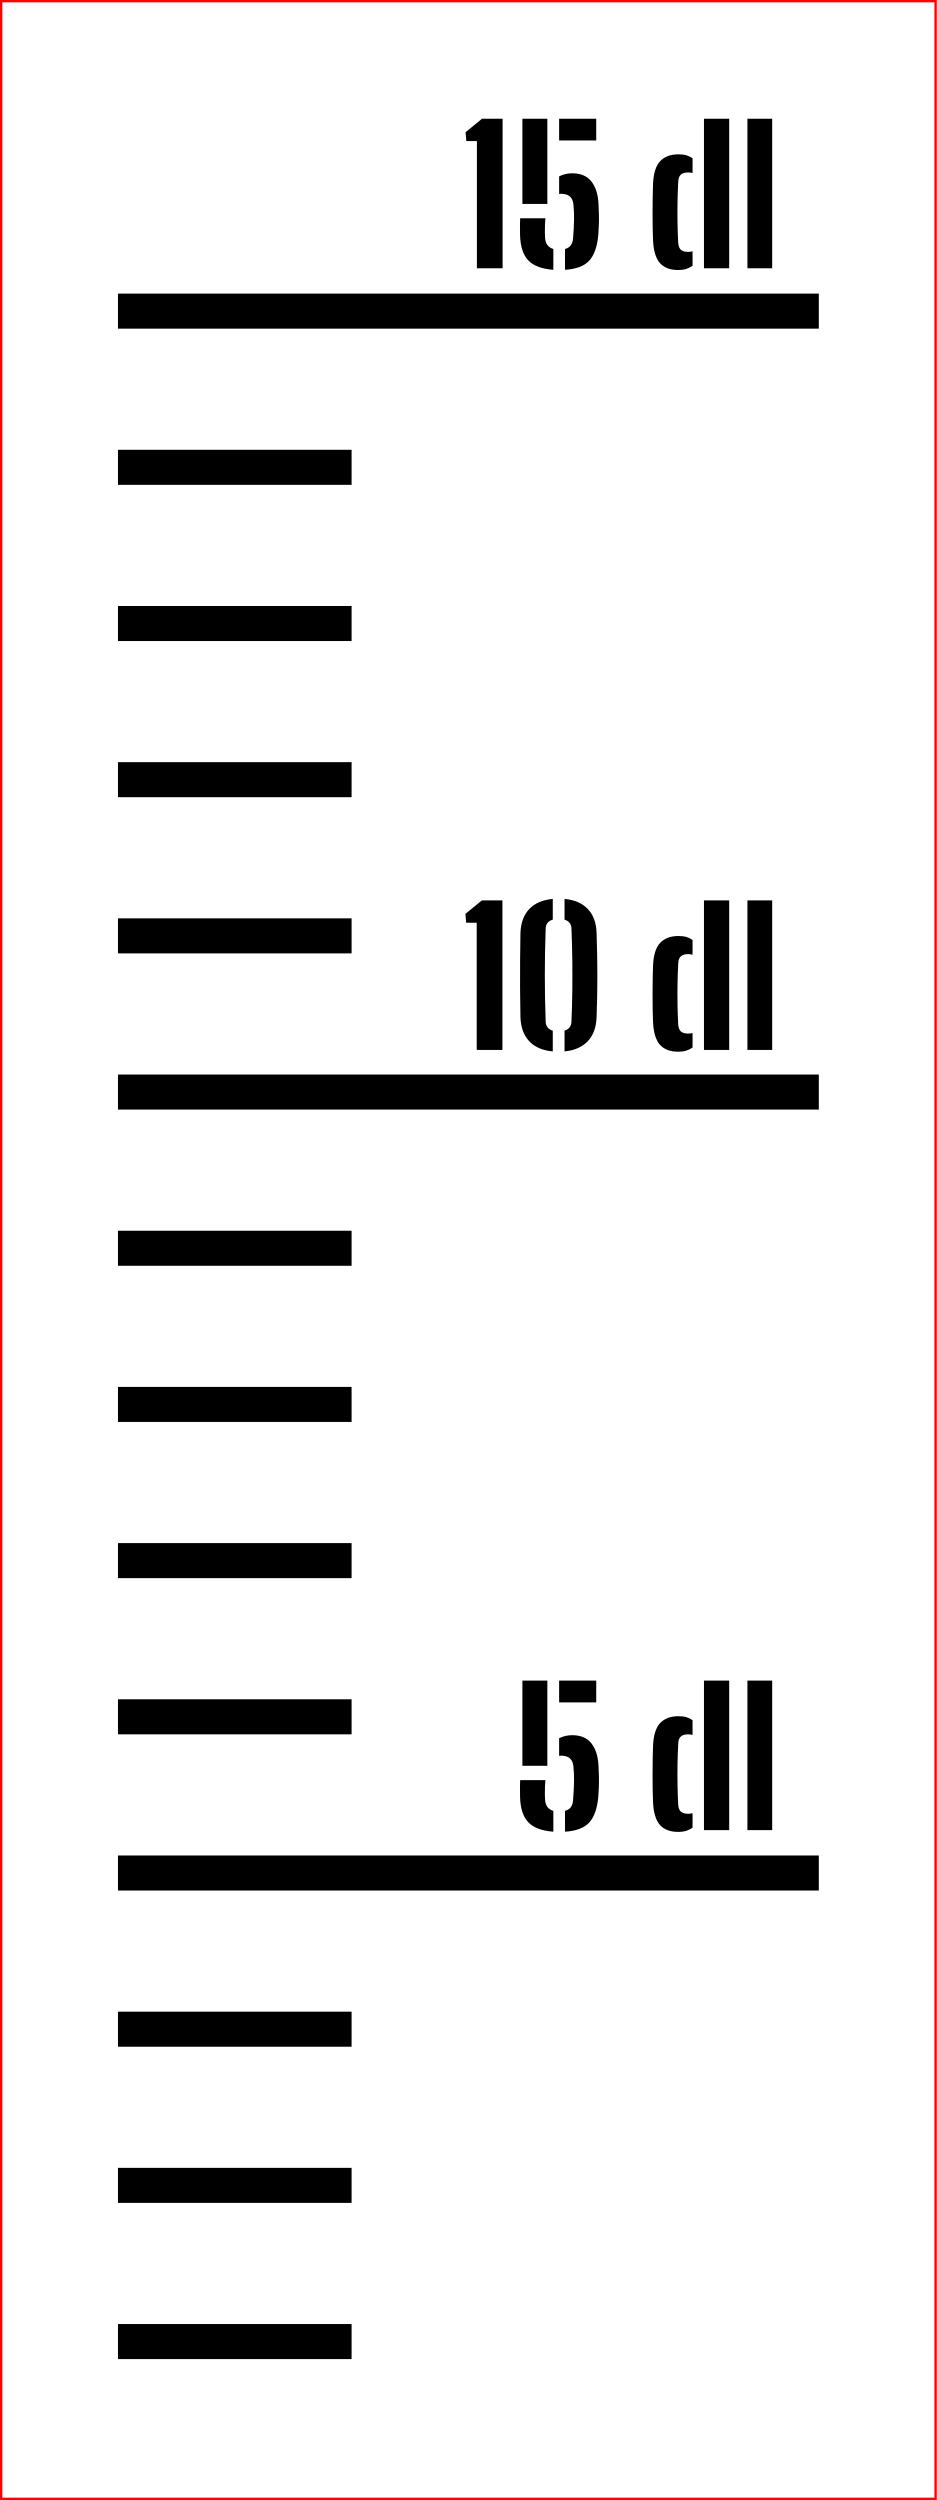
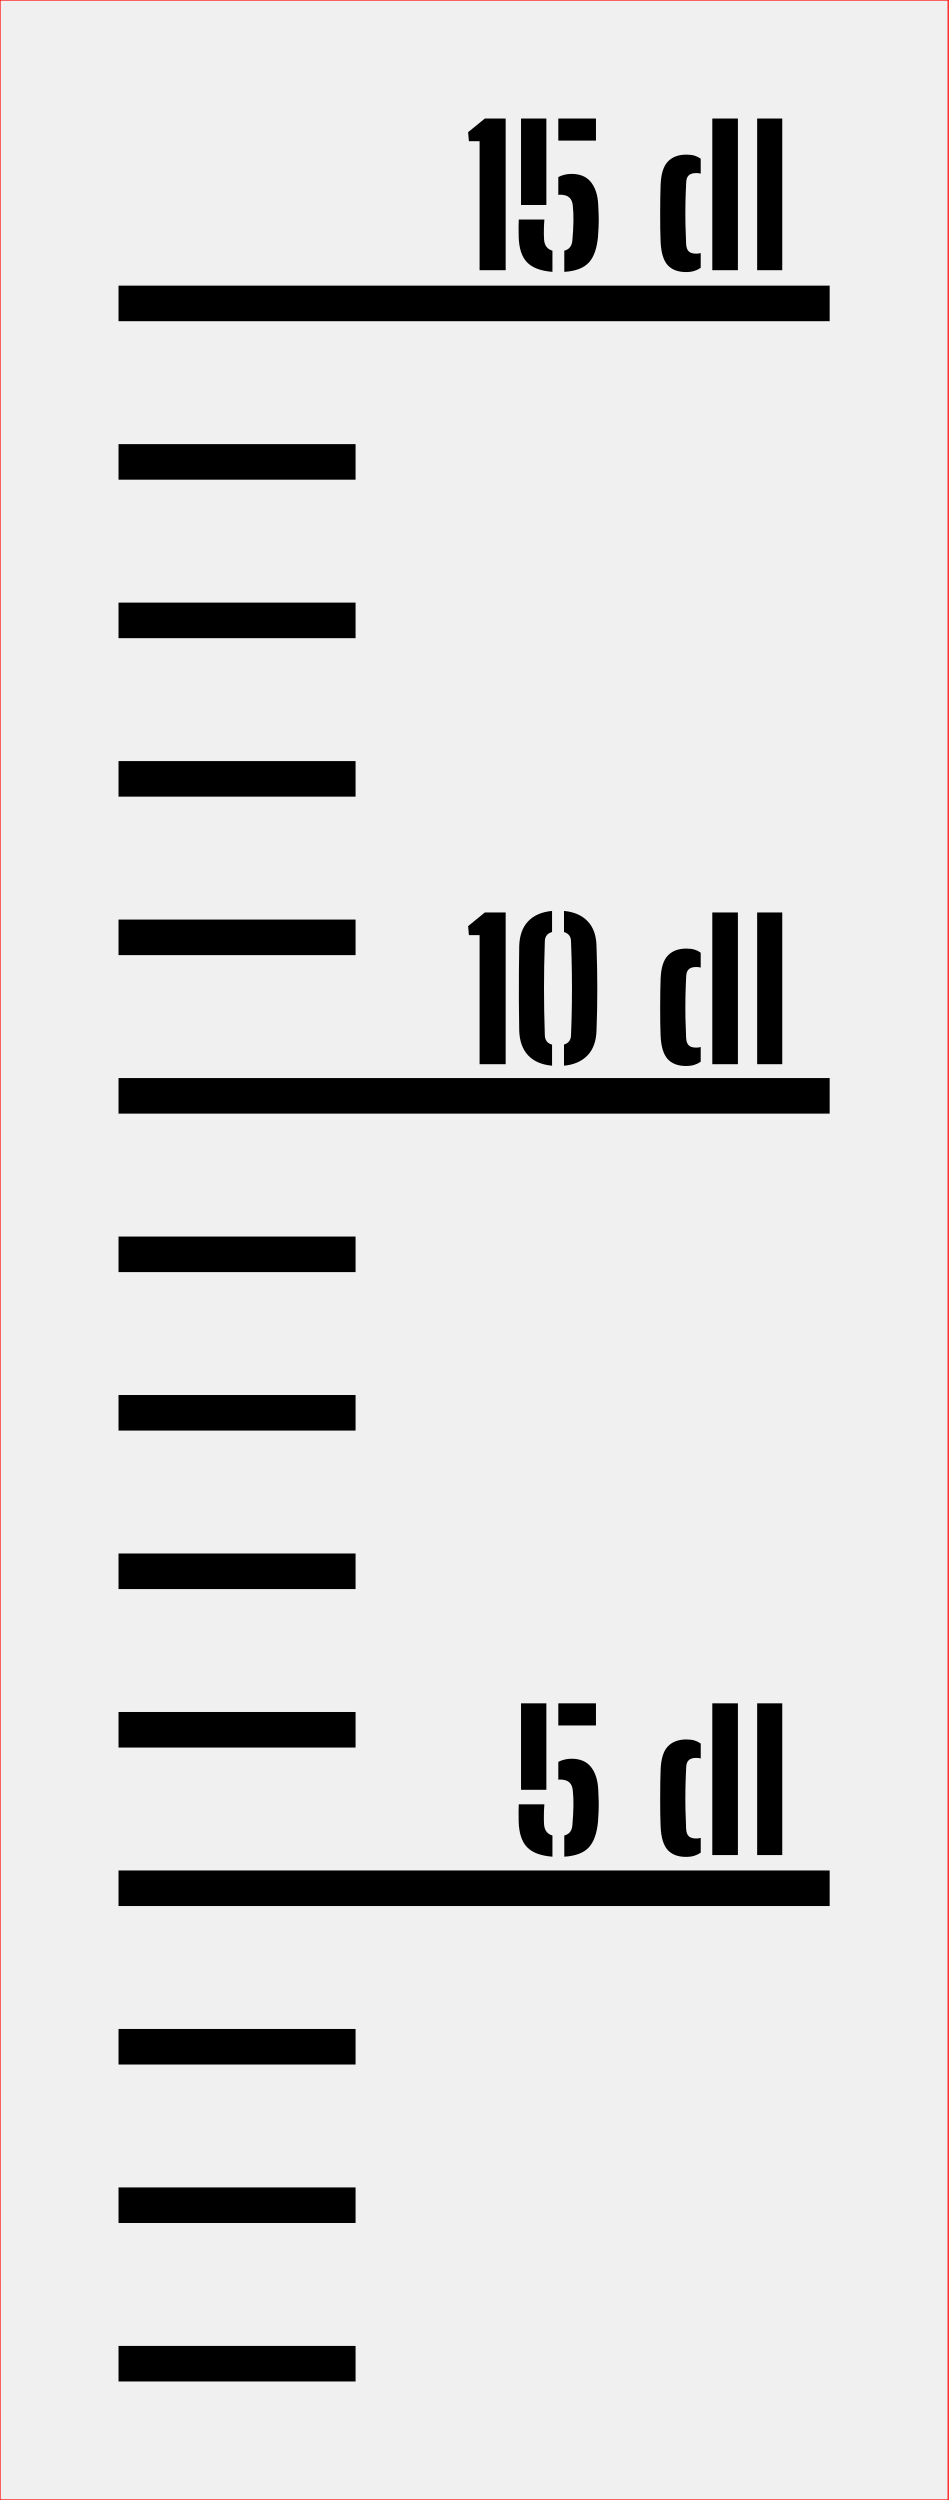
- <svg xmlns="http://www.w3.org/2000/svg" viewBox="0 0 40.1 107.015" version="1.1" style="font-synthesis: none;" width="40.1mm" height="107.015mm">
+ <svg xmlns="http://www.w3.org/2000/svg" version="1.1" width="40mm" height="105.465mm" viewBox="0 0 40 105.465">
  <defs />
-   <style>	</style>
-   <path d="M 0 0 L 40.1 0 L 40.1 107.015 L 0 107.015 Z " stroke="none" fill-rule="nonzero" fill="#FFFFFF" fill-opacity="1" transform="matrix(1,0,0,1,0,0)" />
-   <path d="M 0 86.165 L 10 86.165 L 10 87.665 L 0 87.665 Z " stroke="none" fill-rule="evenodd" fill="#000000" fill-opacity="1" transform="matrix(1,0,0,1,5.05,13.318)" id="mark2 dl" />
-   <path d="M 0 79.479 L 10 79.479 L 10 80.979 L 0 80.979 Z " stroke="none" fill-rule="evenodd" fill="#000000" fill-opacity="1" transform="matrix(1,0,0,1,5.05,13.318)" id="mark3 dl" />
-   <path d="M 0 72.794 L 10 72.794 L 10 74.294 L 0 74.294 Z " stroke="none" fill-rule="evenodd" fill="#000000" fill-opacity="1" transform="matrix(1,0,0,1,5.05,13.318)" id="mark4 dl" />
-   <path d="M 0 66.108 L 30 66.108 L 30 67.608 L 0 67.608 Z " stroke="none" fill-rule="evenodd" fill="#000000" fill-opacity="1" transform="matrix(1,0,0,1,5.05,13.318)" id="mark5 dl" />
-   <path d="M 17.212 63.606 C 17.207 63.432, 17.205 63.293, 17.208 63.188 C 17.211 63.082, 17.213 62.98, 17.216 62.882 L 18.296 62.882 C 18.288 62.959, 18.282 63.055, 18.278 63.17 C 18.274 63.284, 18.273 63.395, 18.274 63.502 C 18.275 63.608, 18.279 63.688, 18.284 63.742 C 18.295 63.862, 18.329 63.96, 18.388 64.036 C 18.447 64.112, 18.529 64.166, 18.636 64.198 L 18.636 65.09 C 18.143 65.052, 17.785 64.918, 17.564 64.686 C 17.343 64.454, 17.225 64.094, 17.212 63.606 Z M 17.312 62.27 L 17.312 58.622 L 18.38 58.622 L 18.38 62.27 Z M 18.884 61.846 L 18.884 61.09 C 18.961 61.05, 19.047 61.018, 19.14 60.994 C 19.233 60.97, 19.333 60.958, 19.44 60.958 C 19.805 60.958, 20.079 61.073, 20.262 61.304 C 20.445 61.534, 20.547 61.848, 20.568 62.246 C 20.579 62.406, 20.585 62.564, 20.588 62.722 C 20.591 62.879, 20.589 63.032, 20.584 63.182 C 20.579 63.331, 20.571 63.471, 20.56 63.602 C 20.515 64.1, 20.385 64.466, 20.172 64.698 C 19.959 64.93, 19.613 65.06, 19.136 65.09 L 19.136 64.198 C 19.245 64.168, 19.328 64.116, 19.384 64.04 C 19.44 63.964, 19.472 63.864, 19.48 63.742 C 19.504 63.451, 19.518 63.19, 19.522 62.958 C 19.526 62.726, 19.517 62.504, 19.496 62.294 C 19.48 62.139, 19.429 62.024, 19.342 61.948 C 19.255 61.872, 19.123 61.834, 18.944 61.834 C 18.933 61.834, 18.923 61.835, 18.912 61.838 C 18.901 61.84, 18.892 61.843, 18.884 61.846 Z M 18.884 59.554 L 18.884 58.622 L 20.472 58.622 L 20.472 59.554 Z M 22.904 63.83 C 22.896 63.672, 22.891 63.486, 22.888 63.272 C 22.885 63.057, 22.884 62.834, 22.884 62.604 C 22.884 62.373, 22.886 62.153, 22.89 61.944 C 22.894 61.734, 22.899 61.558, 22.904 61.414 C 22.923 60.958, 23.025 60.632, 23.21 60.438 C 23.395 60.243, 23.656 60.146, 23.992 60.146 C 24.128 60.146, 24.244 60.16, 24.34 60.19 C 24.436 60.219, 24.521 60.262, 24.596 60.318 L 24.596 60.946 C 24.54 60.93, 24.477 60.922, 24.408 60.922 C 24.267 60.922, 24.162 60.953, 24.094 61.016 C 24.026 61.078, 23.989 61.172, 23.984 61.298 C 23.968 61.583, 23.957 61.878, 23.952 62.182 C 23.947 62.486, 23.947 62.786, 23.952 63.082 C 23.957 63.378, 23.967 63.655, 23.98 63.914 C 23.988 64.058, 24.025 64.162, 24.09 64.226 C 24.155 64.29, 24.261 64.322, 24.408 64.322 C 24.48 64.322, 24.543 64.314, 24.596 64.298 L 24.596 64.918 C 24.519 64.974, 24.43 65.018, 24.33 65.05 C 24.23 65.082, 24.112 65.098, 23.976 65.098 C 23.635 65.098, 23.376 64.999, 23.2 64.802 C 23.024 64.604, 22.925 64.28, 22.904 63.83 Z M 25.084 65.022 L 25.084 58.622 L 26.164 58.622 L 26.164 65.022 Z M 26.944 65.022 L 26.944 58.622 L 28.004 58.622 L 28.004 65.022 Z " stroke="none" fill-rule="nonzero" fill="#000000" fill-opacity="1" transform="matrix(1,0,0,1,5.05,13.318)" id="text5 dl" />
-   <path d="M 0 59.422 L 10 59.422 L 10 60.922 L 0 60.922 Z " stroke="none" fill-rule="evenodd" fill="#000000" fill-opacity="1" transform="matrix(1,0,0,1,5.05,13.318)" id="mark6 dl" />
-   <path d="M 0 52.736 L 10 52.736 L 10 54.236 L 0 54.236 Z " stroke="none" fill-rule="evenodd" fill="#000000" fill-opacity="1" transform="matrix(1,0,0,1,5.05,13.318)" id="mark7 dl" />
-   <path d="M 0 46.05 L 10 46.05 L 10 47.55 L 0 47.55 Z " stroke="none" fill-rule="evenodd" fill="#000000" fill-opacity="1" transform="matrix(1,0,0,1,5.05,13.318)" id="mark8 dl" />
-   <path d="M 0 39.365 L 10 39.365 L 10 40.865 L 0 40.865 Z " stroke="none" fill-rule="evenodd" fill="#000000" fill-opacity="1" transform="matrix(1,0,0,1,5.05,13.318)" id="mark9 dl" />
-   <path d="M 0 32.679 L 30 32.679 L 30 34.179 L 0 34.179 Z " stroke="none" fill-rule="evenodd" fill="#000000" fill-opacity="1" transform="matrix(1,0,0,1,5.05,13.318)" id="mark10 dl" />
-   <path d="M 15.356 31.625 L 15.356 26.181 L 14.904 26.181 L 14.872 25.801 L 15.576 25.225 L 16.456 25.225 L 16.456 31.625 Z M 17.228 30.213 C 17.22 29.784, 17.215 29.367, 17.212 28.963 C 17.209 28.559, 17.21 28.164, 17.214 27.777 C 17.218 27.39, 17.223 27.009, 17.228 26.633 C 17.241 26.193, 17.366 25.848, 17.602 25.597 C 17.838 25.346, 18.175 25.201, 18.612 25.161 L 18.612 26.049 C 18.415 26.105, 18.313 26.234, 18.308 26.437 C 18.295 26.808, 18.285 27.156, 18.28 27.481 C 18.275 27.806, 18.272 28.123, 18.272 28.431 C 18.272 28.739, 18.275 29.054, 18.28 29.375 C 18.285 29.696, 18.295 30.04, 18.308 30.405 C 18.313 30.613, 18.415 30.745, 18.612 30.801 L 18.612 31.689 C 18.175 31.649, 17.838 31.503, 17.602 31.251 C 17.366 30.999, 17.241 30.653, 17.228 30.213 Z M 19.116 31.689 L 19.116 30.797 C 19.3 30.744, 19.399 30.62, 19.412 30.425 C 19.431 29.958, 19.443 29.51, 19.448 29.079 C 19.453 28.648, 19.453 28.218, 19.448 27.787 C 19.443 27.356, 19.431 26.904, 19.412 26.429 C 19.407 26.234, 19.308 26.108, 19.116 26.049 L 19.116 25.161 C 19.545 25.201, 19.879 25.346, 20.116 25.597 C 20.353 25.848, 20.477 26.193, 20.488 26.633 C 20.499 26.948, 20.507 27.258, 20.512 27.563 C 20.517 27.868, 20.52 28.169, 20.52 28.465 C 20.52 28.761, 20.517 29.054, 20.512 29.345 C 20.507 29.636, 20.499 29.925, 20.488 30.213 C 20.472 30.664, 20.344 31.012, 20.104 31.259 C 19.864 31.506, 19.535 31.649, 19.116 31.689 Z M 22.904 30.433 C 22.896 30.276, 22.891 30.09, 22.888 29.875 C 22.885 29.66, 22.884 29.438, 22.884 29.207 C 22.884 28.976, 22.886 28.756, 22.89 28.547 C 22.894 28.338, 22.899 28.161, 22.904 28.017 C 22.923 27.561, 23.025 27.236, 23.21 27.041 C 23.395 26.846, 23.656 26.749, 23.992 26.749 C 24.128 26.749, 24.244 26.764, 24.34 26.793 C 24.436 26.822, 24.521 26.865, 24.596 26.921 L 24.596 27.549 C 24.54 27.533, 24.477 27.525, 24.408 27.525 C 24.267 27.525, 24.162 27.556, 24.094 27.619 C 24.026 27.682, 23.989 27.776, 23.984 27.901 C 23.968 28.186, 23.957 28.481, 23.952 28.785 C 23.947 29.089, 23.947 29.389, 23.952 29.685 C 23.957 29.981, 23.967 30.258, 23.98 30.517 C 23.988 30.661, 24.025 30.765, 24.09 30.829 C 24.155 30.893, 24.261 30.925, 24.408 30.925 C 24.48 30.925, 24.543 30.917, 24.596 30.901 L 24.596 31.521 C 24.519 31.577, 24.43 31.621, 24.33 31.653 C 24.23 31.685, 24.112 31.701, 23.976 31.701 C 23.635 31.701, 23.376 31.602, 23.2 31.405 C 23.024 31.208, 22.925 30.884, 22.904 30.433 Z M 25.084 31.625 L 25.084 25.225 L 26.164 25.225 L 26.164 31.625 Z M 26.944 31.625 L 26.944 25.225 L 28.004 25.225 L 28.004 31.625 Z " stroke="none" fill-rule="nonzero" fill="#000000" fill-opacity="1" transform="matrix(1,0,0,1,5.05,13.318)" id="text10 dl" />
-   <path d="M 0 25.993 L 10 25.993 L 10 27.493 L 0 27.493 Z " stroke="none" fill-rule="evenodd" fill="#000000" fill-opacity="1" transform="matrix(1,0,0,1,5.05,13.318)" id="mark11 dl" />
-   <path d="M 0 19.307 L 10 19.307 L 10 20.807 L 0 20.807 Z " stroke="none" fill-rule="evenodd" fill="#000000" fill-opacity="1" transform="matrix(1,0,0,1,5.05,13.318)" id="mark12 dl" />
-   <path d="M 0 12.622 L 10 12.622 L 10 14.122 L 0 14.122 Z " stroke="none" fill-rule="evenodd" fill="#000000" fill-opacity="1" transform="matrix(1,0,0,1,5.05,13.318)" id="mark13 dl" />
-   <path d="M 0 5.936 L 10 5.936 L 10 7.436 L 0 7.436 Z " stroke="none" fill-rule="evenodd" fill="#000000" fill-opacity="1" transform="matrix(1,0,0,1,5.05,13.318)" id="mark14 dl" />
-   <path d="M 0 -0.75 L 30 -0.75 L 30 0.75 L 0 0.75 Z " stroke="none" fill-rule="evenodd" fill="#000000" fill-opacity="1" transform="matrix(1,0,0,1,5.05,13.318)" id="mark15 dl" />
-   <path d="M 15.364 -1.836 L 15.364 -7.28 L 14.912 -7.28 L 14.88 -7.66 L 15.584 -8.236 L 16.464 -8.236 L 16.464 -1.836 Z M 17.212 -3.252 C 17.207 -3.425, 17.205 -3.565, 17.208 -3.67 C 17.211 -3.775, 17.213 -3.877, 17.216 -3.976 L 18.296 -3.976 C 18.288 -3.899, 18.282 -3.803, 18.278 -3.688 C 18.274 -3.573, 18.273 -3.463, 18.274 -3.356 C 18.275 -3.249, 18.279 -3.169, 18.284 -3.116 C 18.295 -2.996, 18.329 -2.898, 18.388 -2.822 C 18.447 -2.746, 18.529 -2.692, 18.636 -2.66 L 18.636 -1.768 C 18.143 -1.805, 17.785 -1.94, 17.564 -2.172 C 17.343 -2.404, 17.225 -2.764, 17.212 -3.252 Z M 17.312 -4.588 L 17.312 -8.236 L 18.38 -8.236 L 18.38 -4.588 Z M 18.884 -5.012 L 18.884 -5.768 C 18.961 -5.808, 19.047 -5.84, 19.14 -5.864 C 19.233 -5.888, 19.333 -5.9, 19.44 -5.9 C 19.805 -5.9, 20.079 -5.785, 20.262 -5.554 C 20.445 -5.323, 20.547 -5.009, 20.568 -4.612 C 20.579 -4.452, 20.585 -4.293, 20.588 -4.136 C 20.591 -3.979, 20.589 -3.825, 20.584 -3.676 C 20.579 -3.527, 20.571 -3.387, 20.56 -3.256 C 20.515 -2.757, 20.385 -2.392, 20.172 -2.16 C 19.959 -1.928, 19.613 -1.797, 19.136 -1.768 L 19.136 -2.66 C 19.245 -2.689, 19.328 -2.742, 19.384 -2.818 C 19.44 -2.894, 19.472 -2.993, 19.48 -3.116 C 19.504 -3.407, 19.518 -3.668, 19.522 -3.9 C 19.526 -4.132, 19.517 -4.353, 19.496 -4.564 C 19.48 -4.719, 19.429 -4.834, 19.342 -4.91 C 19.255 -4.986, 19.123 -5.024, 18.944 -5.024 C 18.933 -5.024, 18.923 -5.023, 18.912 -5.02 C 18.901 -5.017, 18.892 -5.015, 18.884 -5.012 Z M 18.884 -7.304 L 18.884 -8.236 L 20.472 -8.236 L 20.472 -7.304 Z M 22.904 -3.028 C 22.896 -3.185, 22.891 -3.371, 22.888 -3.586 C 22.885 -3.801, 22.884 -4.023, 22.884 -4.254 C 22.884 -4.485, 22.886 -4.705, 22.89 -4.914 C 22.894 -5.123, 22.899 -5.3, 22.904 -5.444 C 22.923 -5.9, 23.025 -6.225, 23.21 -6.42 C 23.395 -6.615, 23.656 -6.712, 23.992 -6.712 C 24.128 -6.712, 24.244 -6.697, 24.34 -6.668 C 24.436 -6.639, 24.521 -6.596, 24.596 -6.54 L 24.596 -5.912 C 24.54 -5.928, 24.477 -5.936, 24.408 -5.936 C 24.267 -5.936, 24.162 -5.905, 24.094 -5.842 C 24.026 -5.779, 23.989 -5.685, 23.984 -5.56 C 23.968 -5.275, 23.957 -4.98, 23.952 -4.676 C 23.947 -4.372, 23.947 -4.072, 23.952 -3.776 C 23.957 -3.48, 23.967 -3.203, 23.98 -2.944 C 23.988 -2.8, 24.025 -2.696, 24.09 -2.632 C 24.155 -2.568, 24.261 -2.536, 24.408 -2.536 C 24.48 -2.536, 24.543 -2.544, 24.596 -2.56 L 24.596 -1.94 C 24.519 -1.884, 24.43 -1.84, 24.33 -1.808 C 24.23 -1.776, 24.112 -1.76, 23.976 -1.76 C 23.635 -1.76, 23.376 -1.859, 23.2 -2.056 C 23.024 -2.253, 22.925 -2.577, 22.904 -3.028 Z M 25.084 -1.836 L 25.084 -8.236 L 26.164 -8.236 L 26.164 -1.836 Z M 26.944 -1.836 L 26.944 -8.236 L 28.004 -8.236 L 28.004 -1.836 Z " stroke="none" fill-rule="nonzero" fill="#000000" fill-opacity="1" transform="matrix(1,0,0,1,5.05,13.318)" id="text15 dl" />
-   <path d="M -5 -13.268 L 35 -13.268 L 35 93.647 L -5 93.647 Z " stroke="#FF0000" stroke-opacity="1" stroke-width="0.1" stroke-linecap="butt" stroke-linejoin="miter" fill="none" transform="matrix(1,0,0,1,5.05,13.318)" />
+   <style>svg { background: #ffffff; }</style>
+   <rect id="cutLine" fill="none" stroke="red" stroke-width="0.05" width="40" height="105.465" />
+   <g id="scale" transform="translate(5, 5)">
+     <rect id="mark_2" fill="Black" x="0" y="93.965" width="10" height="1.5" />
+     <rect id="mark_3" fill="Black" x="0" y="87.279" width="10" height="1.5" />
+     <rect id="mark_4" fill="Black" x="0" y="80.594" width="10" height="1.5" />
+     <rect id="mark_5" fill="Black" x="0" y="73.908" width="30" height="1.5" />
+     <path fill="Black" d="M 0.107 0 L 0.107 3.648 L 1.176 3.648 L 1.176 0 L 0.107 0 Z M 1.68 0 L 1.68 0.932 L 3.268 0.932 L 3.268 0 L 1.68 0 Z M 1.68 2.469 L 1.68 3.225 Q 1.691 3.221, 1.707 3.217 Q 1.725 3.213, 1.74 3.213 Q 2.008 3.213, 2.137 3.326 Q 2.268 3.439, 2.291 3.672 Q 2.324 3.988, 2.318 4.336 Q 2.312 4.684, 2.275 5.121 Q 2.264 5.305, 2.18 5.42 Q 2.096 5.533, 1.932 5.576 L 1.932 6.469 Q 2.648 6.424, 2.967 6.076 Q 3.287 5.729, 3.355 4.98 Q 3.371 4.785, 3.379 4.561 Q 3.389 4.336, 3.383 4.102 Q 3.379 3.865, 3.363 3.625 Q 3.332 3.029, 3.057 2.684 Q 2.783 2.336, 2.236 2.336 Q 2.076 2.336, 1.936 2.373 Q 1.795 2.408, 1.68 2.469 Z M 0.004 4.566 Q 0 4.725, 0.008 4.984 Q 0.027 5.717, 0.359 6.064 Q 0.691 6.412, 1.432 6.469 L 1.432 5.576 Q 1.271 5.529, 1.184 5.416 Q 1.096 5.301, 1.08 5.121 Q 1.072 5.041, 1.07 4.881 Q 1.068 4.721, 1.074 4.549 Q 1.08 4.377, 1.092 4.26 L 0.012 4.26 Q 0.008 4.408, 0.004 4.566 Z M 8.176 0 L 8.176 6.4 L 9.256 6.4 L 9.256 0 L 8.176 0 Z M 5.98 4.65 Q 5.984 4.973, 5.996 5.209 Q 6.027 5.885, 6.291 6.182 Q 6.557 6.477, 7.068 6.477 Q 7.271 6.477, 7.422 6.428 Q 7.572 6.381, 7.688 6.297 L 7.688 5.676 Q 7.607 5.701, 7.5 5.701 Q 7.279 5.701, 7.182 5.605 Q 7.084 5.508, 7.072 5.293 Q 7.053 4.904, 7.043 4.461 Q 7.035 4.016, 7.043 3.561 Q 7.053 3.104, 7.076 2.676 Q 7.084 2.488, 7.186 2.395 Q 7.287 2.301, 7.5 2.301 Q 7.604 2.301, 7.688 2.324 L 7.688 1.697 Q 7.576 1.613, 7.432 1.568 Q 7.287 1.523, 7.084 1.523 Q 6.58 1.523, 6.301 1.816 Q 6.023 2.107, 5.996 2.793 Q 5.988 3.008, 5.982 3.322 Q 5.977 3.637, 5.977 3.982 Q 5.977 4.328, 5.98 4.65 Z M 10.068 6.4 L 10.068 0 L 11.127 0 L 11.127 6.4 L 10.068 6.4 Z" transform="translate(16.87305, 66.85778)" />
+     <rect id="mark_6" fill="Black" x="0" y="67.222" width="10" height="1.5" />
+     <rect id="mark_7" fill="Black" x="0" y="60.536" width="10" height="1.5" />
+     <rect id="mark_8" fill="Black" x="0" y="53.85" width="10" height="1.5" />
+     <rect id="mark_9" fill="Black" x="0" y="47.165" width="10" height="1.5" />
+     <rect id="mark_10" fill="Black" x="0" y="40.479" width="30" height="1.5" />
+     <path fill="Black" d="M 0.484 1.021 L 0.484 6.465 L 1.584 6.465 L 1.584 0.064 L 0.705 0.064 L 0 0.641 L 0.033 1.021 L 0.484 1.021 Z M 2.141 3.803 Q 2.145 4.408, 2.156 5.053 Q 2.178 5.713, 2.531 6.092 Q 2.885 6.469, 3.541 6.529 L 3.541 5.641 Q 3.244 5.557, 3.236 5.244 Q 3.217 4.697, 3.209 4.215 Q 3.201 3.732, 3.201 3.271 Q 3.201 2.809, 3.209 2.32 Q 3.217 1.832, 3.236 1.277 Q 3.244 0.973, 3.541 0.889 L 3.541 0 Q 2.885 0.061, 2.531 0.438 Q 2.178 0.812, 2.156 1.473 Q 2.148 2.037, 2.143 2.617 Q 2.137 3.197, 2.141 3.803 Z M 4.045 5.637 L 4.045 6.529 Q 4.672 6.469, 5.031 6.1 Q 5.393 5.729, 5.416 5.053 Q 5.434 4.621, 5.441 4.186 Q 5.449 3.748, 5.449 3.305 Q 5.449 2.861, 5.441 2.404 Q 5.434 1.945, 5.416 1.473 Q 5.4 0.812, 5.045 0.438 Q 4.689 0.061, 4.045 0 L 4.045 0.889 Q 4.332 0.977, 4.34 1.27 Q 4.369 1.98, 4.377 2.627 Q 4.385 3.273, 4.377 3.92 Q 4.369 4.564, 4.34 5.266 Q 4.32 5.557, 4.045 5.637 Z M 10.301 0.064 L 10.301 6.465 L 11.381 6.465 L 11.381 0.064 L 10.301 0.064 Z M 8.105 4.715 Q 8.109 5.037, 8.121 5.273 Q 8.152 5.949, 8.416 6.246 Q 8.682 6.541, 9.193 6.541 Q 9.396 6.541, 9.547 6.492 Q 9.697 6.445, 9.812 6.361 L 9.812 5.74 Q 9.732 5.766, 9.625 5.766 Q 9.404 5.766, 9.307 5.67 Q 9.209 5.572, 9.197 5.357 Q 9.178 4.969, 9.168 4.525 Q 9.16 4.08, 9.168 3.625 Q 9.178 3.168, 9.201 2.74 Q 9.209 2.553, 9.311 2.459 Q 9.412 2.365, 9.625 2.365 Q 9.729 2.365, 9.812 2.389 L 9.812 1.762 Q 9.701 1.678, 9.557 1.633 Q 9.412 1.588, 9.209 1.588 Q 8.705 1.588, 8.426 1.881 Q 8.148 2.172, 8.121 2.857 Q 8.113 3.072, 8.107 3.387 Q 8.102 3.701, 8.102 4.047 Q 8.102 4.393, 8.105 4.715 Z M 12.193 6.465 L 12.193 0.064 L 13.252 0.064 L 13.252 6.465 L 12.193 6.465 Z" transform="translate(14.74805, 33.42889)" />
+     <rect id="mark_11" fill="Black" x="0" y="33.793" width="10" height="1.5" />
+     <rect id="mark_12" fill="Black" x="0" y="27.107" width="10" height="1.5" />
+     <rect id="mark_13" fill="Black" x="0" y="20.422" width="10" height="1.5" />
+     <rect id="mark_14" fill="Black" x="0" y="13.736" width="10" height="1.5" />
+     <rect id="mark_15" fill="Black" x="0" y="7.05" width="30" height="1.5" />
+     <path fill="Black" d="M 0.484 0.957 L 0.484 6.4 L 1.584 6.4 L 1.584 0 L 0.705 0 L 0 0.576 L 0.033 0.957 L 0.484 0.957 Z M 2.232 0 L 2.232 3.648 L 3.301 3.648 L 3.301 0 L 2.232 0 Z M 3.805 0 L 3.805 0.932 L 5.393 0.932 L 5.393 0 L 3.805 0 Z M 3.805 2.469 L 3.805 3.225 Q 3.816 3.221, 3.832 3.217 Q 3.85 3.213, 3.865 3.213 Q 4.133 3.213, 4.262 3.326 Q 4.393 3.439, 4.416 3.672 Q 4.449 3.988, 4.443 4.336 Q 4.438 4.684, 4.4 5.121 Q 4.389 5.305, 4.305 5.42 Q 4.221 5.533, 4.057 5.576 L 4.057 6.469 Q 4.773 6.424, 5.092 6.076 Q 5.412 5.729, 5.48 4.98 Q 5.496 4.785, 5.504 4.561 Q 5.514 4.336, 5.508 4.102 Q 5.504 3.865, 5.488 3.625 Q 5.457 3.029, 5.182 2.684 Q 4.908 2.336, 4.361 2.336 Q 4.201 2.336, 4.061 2.373 Q 3.92 2.408, 3.805 2.469 Z M 2.129 4.566 Q 2.125 4.725, 2.133 4.984 Q 2.152 5.717, 2.484 6.064 Q 2.816 6.412, 3.557 6.469 L 3.557 5.576 Q 3.396 5.529, 3.309 5.416 Q 3.221 5.301, 3.205 5.121 Q 3.197 5.041, 3.195 4.881 Q 3.193 4.721, 3.199 4.549 Q 3.205 4.377, 3.217 4.26 L 2.137 4.26 Q 2.133 4.408, 2.129 4.566 Z M 10.301 0 L 10.301 6.4 L 11.381 6.4 L 11.381 0 L 10.301 0 Z M 8.105 4.65 Q 8.109 4.973, 8.121 5.209 Q 8.152 5.885, 8.416 6.182 Q 8.682 6.477, 9.193 6.477 Q 9.396 6.477, 9.547 6.428 Q 9.697 6.381, 9.812 6.297 L 9.812 5.676 Q 9.732 5.701, 9.625 5.701 Q 9.404 5.701, 9.307 5.605 Q 9.209 5.508, 9.197 5.293 Q 9.178 4.904, 9.168 4.461 Q 9.16 4.016, 9.168 3.561 Q 9.178 3.104, 9.201 2.676 Q 9.209 2.488, 9.311 2.395 Q 9.412 2.301, 9.625 2.301 Q 9.729 2.301, 9.812 2.324 L 9.812 1.697 Q 9.701 1.613, 9.557 1.568 Q 9.412 1.523, 9.209 1.523 Q 8.705 1.523, 8.426 1.816 Q 8.148 2.107, 8.121 2.793 Q 8.113 3.008, 8.107 3.322 Q 8.102 3.637, 8.102 3.982 Q 8.102 4.328, 8.105 4.65 Z M 12.193 6.4 L 12.193 0 L 13.252 0 L 13.252 6.4 L 12.193 6.4 Z" transform="translate(14.74805, 0)" />
+   </g>
</svg>
